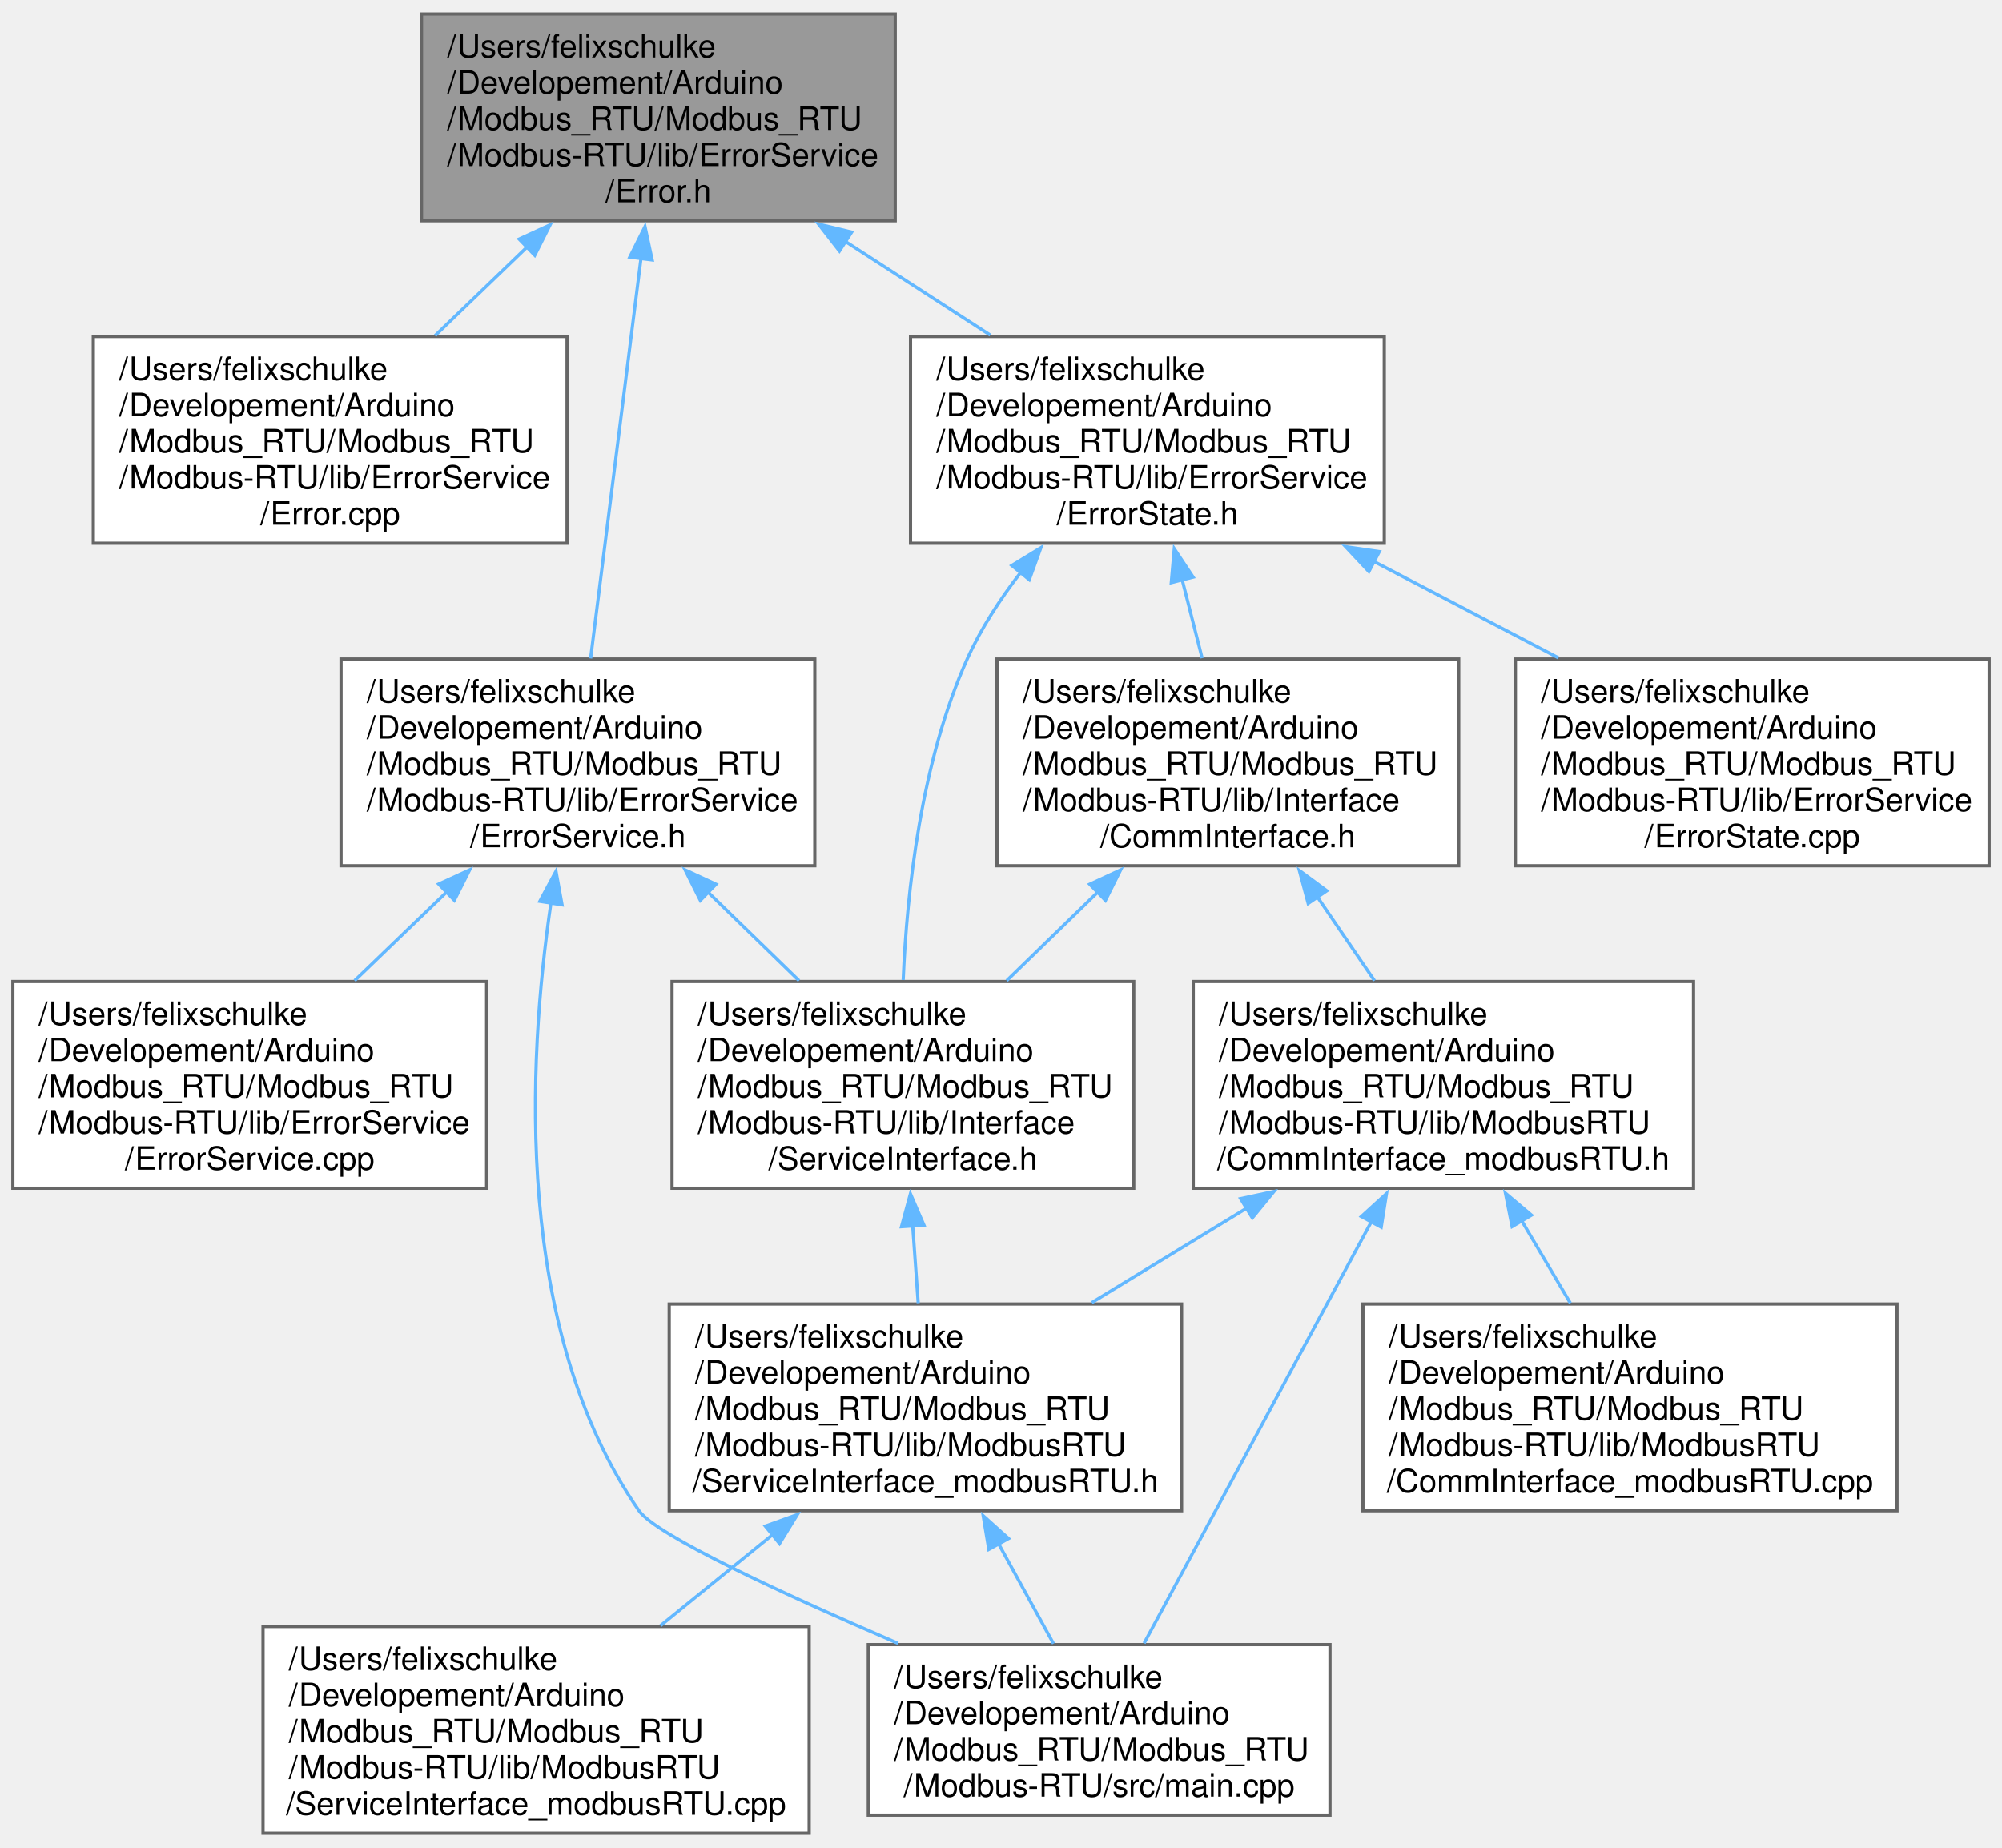
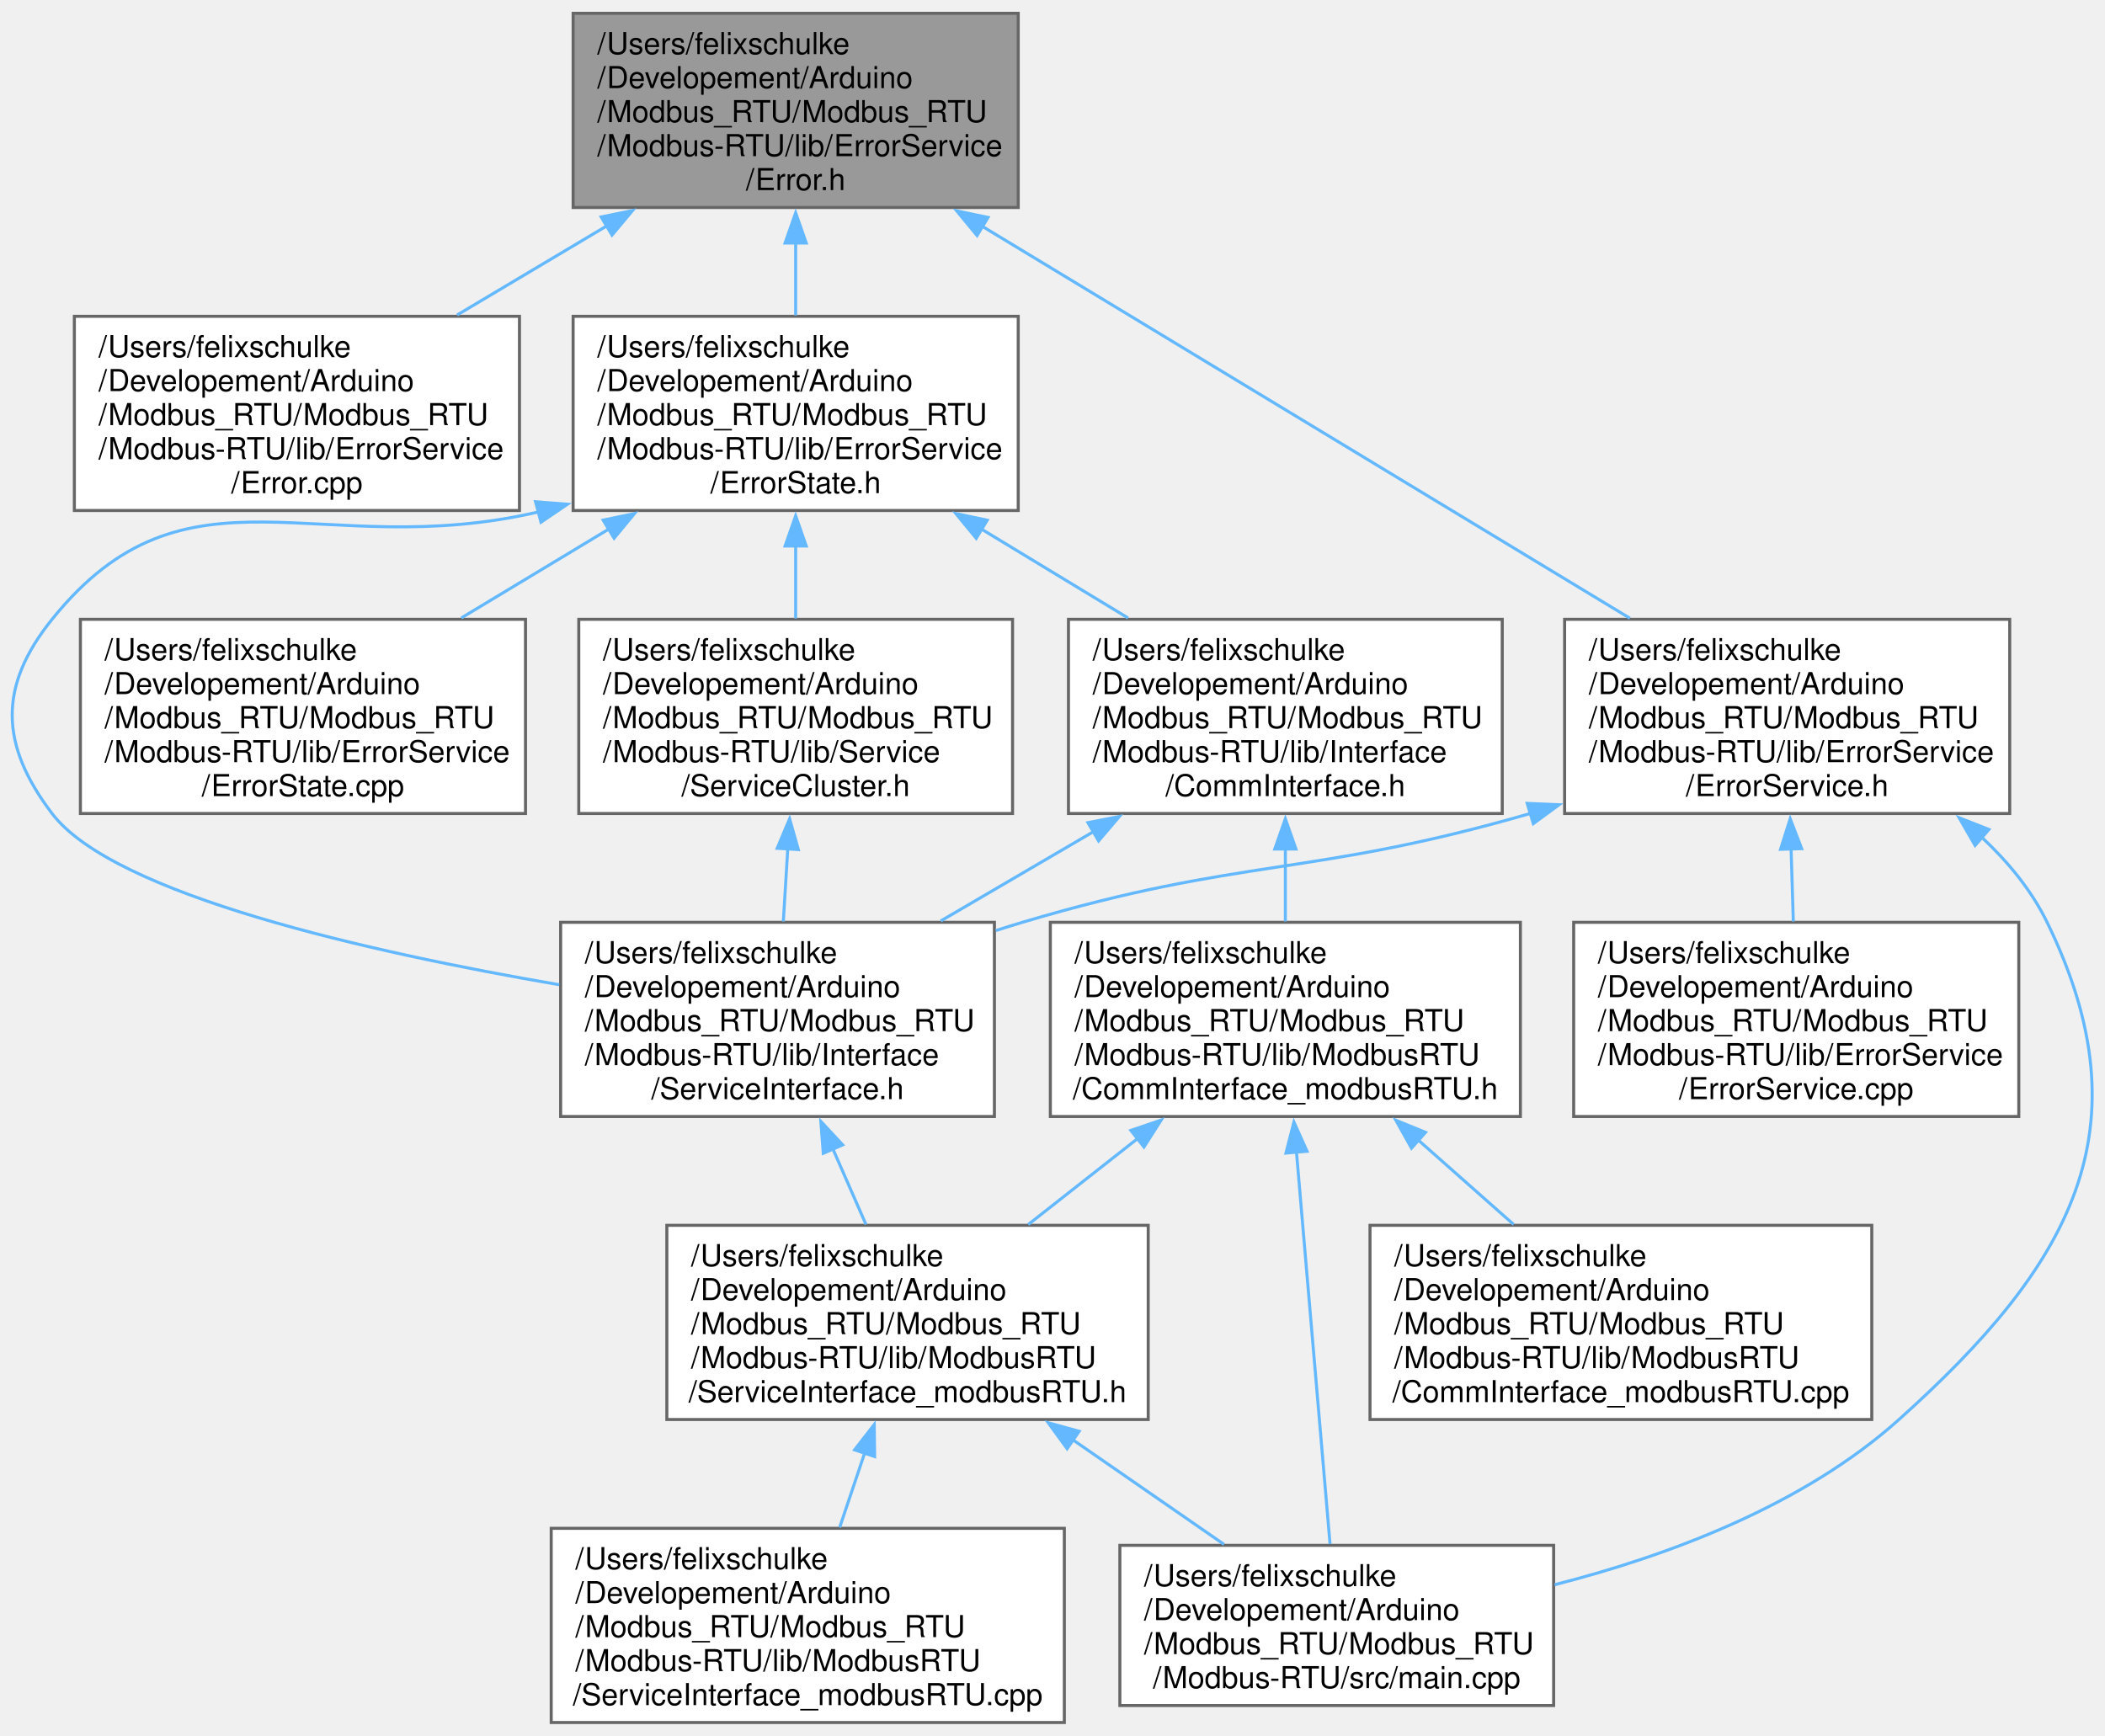
- <svg xmlns="http://www.w3.org/2000/svg" xmlns:xlink="http://www.w3.org/1999/xlink" width="622pt" height="574pt" viewBox="0.00 0.00 622.25 573.50">
+ <svg xmlns="http://www.w3.org/2000/svg" xmlns:xlink="http://www.w3.org/1999/xlink" width="696pt" height="574pt" viewBox="0.00 0.00 696.37 573.50">
  <g id="graph0" class="graph" transform="scale(1 1) rotate(0) translate(4 569.5)">
    <g id="Node000001" class="node">
      <g id="a_Node000001">
        <a xlink:title=" ">
-           <polygon fill="#999999" stroke="#666666" points="274.25,-565.5 127,-565.5 127,-501.25 274.25,-501.25 274.25,-565.5" />
-           <text text-anchor="start" x="135" y="-552" font-family="Helvetica,sans-Serif" font-size="10.00">/Users/felixschulke</text>
-           <text text-anchor="start" x="135" y="-540.75" font-family="Helvetica,sans-Serif" font-size="10.00">/Developement/Arduino</text>
-           <text text-anchor="start" x="135" y="-529.5" font-family="Helvetica,sans-Serif" font-size="10.00">/Modbus_RTU/Modbus_RTU</text>
-           <text text-anchor="start" x="135" y="-518.25" font-family="Helvetica,sans-Serif" font-size="10.00">/Modbus-RTU/lib/ErrorService</text>
-           <text text-anchor="middle" x="200.62" y="-507" font-family="Helvetica,sans-Serif" font-size="10.00">/Error.h</text>
+           <polygon fill="#999999" stroke="#666666" points="332.85,-565.5 185.6,-565.5 185.6,-501.25 332.85,-501.25 332.85,-565.5" />
+           <text text-anchor="start" x="193.6" y="-552" font-family="Helvetica,sans-Serif" font-size="10.00">/Users/felixschulke</text>
+           <text text-anchor="start" x="193.6" y="-540.75" font-family="Helvetica,sans-Serif" font-size="10.00">/Developement/Arduino</text>
+           <text text-anchor="start" x="193.6" y="-529.5" font-family="Helvetica,sans-Serif" font-size="10.00">/Modbus_RTU/Modbus_RTU</text>
+           <text text-anchor="start" x="193.6" y="-518.25" font-family="Helvetica,sans-Serif" font-size="10.00">/Modbus-RTU/lib/ErrorService</text>
+           <text text-anchor="middle" x="259.22" y="-507" font-family="Helvetica,sans-Serif" font-size="10.00">/Error.h</text>
        </a>
      </g>
    </g>
    <g id="Node000002" class="node">
      <g id="a_Node000002">
        <a xlink:href="_error_8cpp.html" target="_top" xlink:title=" ">
-           <polygon fill="white" stroke="#666666" points="172.25,-465.25 25,-465.25 25,-401 172.25,-401 172.25,-465.25" />
-           <text text-anchor="start" x="33" y="-451.75" font-family="Helvetica,sans-Serif" font-size="10.00">/Users/felixschulke</text>
-           <text text-anchor="start" x="33" y="-440.5" font-family="Helvetica,sans-Serif" font-size="10.00">/Developement/Arduino</text>
-           <text text-anchor="start" x="33" y="-429.25" font-family="Helvetica,sans-Serif" font-size="10.00">/Modbus_RTU/Modbus_RTU</text>
-           <text text-anchor="start" x="33" y="-418" font-family="Helvetica,sans-Serif" font-size="10.00">/Modbus-RTU/lib/ErrorService</text>
-           <text text-anchor="middle" x="98.62" y="-406.75" font-family="Helvetica,sans-Serif" font-size="10.00">/Error.cpp</text>
+           <polygon fill="white" stroke="#666666" points="167.85,-465.25 20.6,-465.25 20.6,-401 167.85,-401 167.85,-465.25" />
+           <text text-anchor="start" x="28.6" y="-451.75" font-family="Helvetica,sans-Serif" font-size="10.00">/Users/felixschulke</text>
+           <text text-anchor="start" x="28.6" y="-440.5" font-family="Helvetica,sans-Serif" font-size="10.00">/Developement/Arduino</text>
+           <text text-anchor="start" x="28.6" y="-429.25" font-family="Helvetica,sans-Serif" font-size="10.00">/Modbus_RTU/Modbus_RTU</text>
+           <text text-anchor="start" x="28.6" y="-418" font-family="Helvetica,sans-Serif" font-size="10.00">/Modbus-RTU/lib/ErrorService</text>
+           <text text-anchor="middle" x="94.22" y="-406.75" font-family="Helvetica,sans-Serif" font-size="10.00">/Error.cpp</text>
        </a>
      </g>
    </g>
    <g id="edge1_Node000001_Node000002" class="edge">
      <g id="a_edge1_Node000001_Node000002">
        <a xlink:title=" ">
-           <path fill="none" stroke="#63b8ff" d="M159.87,-493.12C150.35,-483.95 140.33,-474.3 131.22,-465.52" />
-           <polygon fill="#63b8ff" stroke="#63b8ff" points="157.35,-495.55 166.98,-499.97 162.21,-490.51 157.35,-495.55" />
+           <path fill="none" stroke="#63b8ff" d="M197.06,-495.36C180.65,-485.59 163.1,-475.14 147.23,-465.69" />
+           <polygon fill="#63b8ff" stroke="#63b8ff" points="194.88,-498.13 205.26,-500.24 198.46,-492.12 194.88,-498.13" />
        </a>
      </g>
    </g>
    <g id="Node000003" class="node">
      <g id="a_Node000003">
        <a xlink:href="_error_service_8h.html" target="_top" xlink:title=" ">
-           <polygon fill="white" stroke="#666666" points="249.25,-365 102,-365 102,-300.75 249.25,-300.75 249.25,-365" />
-           <text text-anchor="start" x="110" y="-351.5" font-family="Helvetica,sans-Serif" font-size="10.00">/Users/felixschulke</text>
-           <text text-anchor="start" x="110" y="-340.25" font-family="Helvetica,sans-Serif" font-size="10.00">/Developement/Arduino</text>
-           <text text-anchor="start" x="110" y="-329" font-family="Helvetica,sans-Serif" font-size="10.00">/Modbus_RTU/Modbus_RTU</text>
-           <text text-anchor="start" x="110" y="-317.75" font-family="Helvetica,sans-Serif" font-size="10.00">/Modbus-RTU/lib/ErrorService</text>
-           <text text-anchor="middle" x="175.62" y="-306.5" font-family="Helvetica,sans-Serif" font-size="10.00">/ErrorService.h</text>
+           <polygon fill="white" stroke="#666666" points="660.85,-365 513.6,-365 513.6,-300.75 660.85,-300.75 660.85,-365" />
+           <text text-anchor="start" x="521.6" y="-351.5" font-family="Helvetica,sans-Serif" font-size="10.00">/Users/felixschulke</text>
+           <text text-anchor="start" x="521.6" y="-340.25" font-family="Helvetica,sans-Serif" font-size="10.00">/Developement/Arduino</text>
+           <text text-anchor="start" x="521.6" y="-329" font-family="Helvetica,sans-Serif" font-size="10.00">/Modbus_RTU/Modbus_RTU</text>
+           <text text-anchor="start" x="521.6" y="-317.75" font-family="Helvetica,sans-Serif" font-size="10.00">/Modbus-RTU/lib/ErrorService</text>
+           <text text-anchor="middle" x="587.22" y="-306.5" font-family="Helvetica,sans-Serif" font-size="10.00">/ErrorService.h</text>
        </a>
      </g>
    </g>
    <g id="edge2_Node000001_Node000003" class="edge">
      <g id="a_edge2_Node000001_Node000003">
        <a xlink:title=" ">
-           <path fill="none" stroke="#63b8ff" d="M195.27,-489.87C190.56,-452.44 183.8,-398.81 179.57,-365.18" />
-           <polygon fill="#63b8ff" stroke="#63b8ff" points="191.75,-489.94 196.47,-499.42 198.7,-489.06 191.75,-489.94" />
+           <path fill="none" stroke="#63b8ff" d="M320.84,-495.09C382.71,-457.64 477,-400.58 535.22,-365.34" />
+           <polygon fill="#63b8ff" stroke="#63b8ff" points="319.23,-491.97 312.49,-500.14 322.86,-497.96 319.23,-491.97" />
        </a>
      </g>
    </g>
    <g id="Node000009" class="node">
      <g id="a_Node000009">
        <a xlink:href="_error_state_8h.html" target="_top" xlink:title=" ">
-           <polygon fill="white" stroke="#666666" points="426.25,-465.25 279,-465.25 279,-401 426.25,-401 426.25,-465.25" />
-           <text text-anchor="start" x="287" y="-451.75" font-family="Helvetica,sans-Serif" font-size="10.00">/Users/felixschulke</text>
-           <text text-anchor="start" x="287" y="-440.5" font-family="Helvetica,sans-Serif" font-size="10.00">/Developement/Arduino</text>
-           <text text-anchor="start" x="287" y="-429.25" font-family="Helvetica,sans-Serif" font-size="10.00">/Modbus_RTU/Modbus_RTU</text>
-           <text text-anchor="start" x="287" y="-418" font-family="Helvetica,sans-Serif" font-size="10.00">/Modbus-RTU/lib/ErrorService</text>
-           <text text-anchor="middle" x="352.62" y="-406.75" font-family="Helvetica,sans-Serif" font-size="10.00">/ErrorState.h</text>
+           <polygon fill="white" stroke="#666666" points="332.85,-465.25 185.6,-465.25 185.6,-401 332.85,-401 332.85,-465.25" />
+           <text text-anchor="start" x="193.6" y="-451.75" font-family="Helvetica,sans-Serif" font-size="10.00">/Users/felixschulke</text>
+           <text text-anchor="start" x="193.6" y="-440.5" font-family="Helvetica,sans-Serif" font-size="10.00">/Developement/Arduino</text>
+           <text text-anchor="start" x="193.6" y="-429.25" font-family="Helvetica,sans-Serif" font-size="10.00">/Modbus_RTU/Modbus_RTU</text>
+           <text text-anchor="start" x="193.6" y="-418" font-family="Helvetica,sans-Serif" font-size="10.00">/Modbus-RTU/lib/ErrorService</text>
+           <text text-anchor="middle" x="259.22" y="-406.75" font-family="Helvetica,sans-Serif" font-size="10.00">/ErrorState.h</text>
        </a>
      </g>
    </g>
    <g id="edge9_Node000001_Node000009" class="edge">
      <g id="a_edge9_Node000001_Node000009">
        <a xlink:title=" ">
-           <path fill="none" stroke="#63b8ff" d="M258.74,-494.81C273.61,-485.2 289.44,-474.96 303.79,-465.69" />
-           <polygon fill="#63b8ff" stroke="#63b8ff" points="256.91,-491.83 250.41,-500.2 260.71,-497.71 256.91,-491.83" />
+           <path fill="none" stroke="#63b8ff" d="M259.22,-489.76C259.22,-481.62 259.22,-473.23 259.22,-465.52" />
+           <polygon fill="#63b8ff" stroke="#63b8ff" points="255.72,-489.5 259.22,-499.5 262.72,-489.5 255.72,-489.5" />
        </a>
      </g>
    </g>
    <g id="Node000004" class="node">
      <g id="a_Node000004">
        <a xlink:href="_error_service_8cpp.html" target="_top" xlink:title=" ">
-           <polygon fill="white" stroke="#666666" points="147.25,-264.75 0,-264.75 0,-200.5 147.25,-200.5 147.25,-264.75" />
-           <text text-anchor="start" x="8" y="-251.25" font-family="Helvetica,sans-Serif" font-size="10.00">/Users/felixschulke</text>
-           <text text-anchor="start" x="8" y="-240" font-family="Helvetica,sans-Serif" font-size="10.00">/Developement/Arduino</text>
-           <text text-anchor="start" x="8" y="-228.75" font-family="Helvetica,sans-Serif" font-size="10.00">/Modbus_RTU/Modbus_RTU</text>
-           <text text-anchor="start" x="8" y="-217.5" font-family="Helvetica,sans-Serif" font-size="10.00">/Modbus-RTU/lib/ErrorService</text>
-           <text text-anchor="middle" x="73.62" y="-206.25" font-family="Helvetica,sans-Serif" font-size="10.00">/ErrorService.cpp</text>
+           <polygon fill="white" stroke="#666666" points="663.85,-264.75 516.6,-264.75 516.6,-200.5 663.85,-200.5 663.85,-264.75" />
+           <text text-anchor="start" x="524.6" y="-251.25" font-family="Helvetica,sans-Serif" font-size="10.00">/Users/felixschulke</text>
+           <text text-anchor="start" x="524.6" y="-240" font-family="Helvetica,sans-Serif" font-size="10.00">/Developement/Arduino</text>
+           <text text-anchor="start" x="524.6" y="-228.75" font-family="Helvetica,sans-Serif" font-size="10.00">/Modbus_RTU/Modbus_RTU</text>
+           <text text-anchor="start" x="524.6" y="-217.5" font-family="Helvetica,sans-Serif" font-size="10.00">/Modbus-RTU/lib/ErrorService</text>
+           <text text-anchor="middle" x="590.22" y="-206.25" font-family="Helvetica,sans-Serif" font-size="10.00">/ErrorService.cpp</text>
        </a>
      </g>
    </g>
    <g id="edge3_Node000003_Node000004" class="edge">
      <g id="a_edge3_Node000003_Node000004">
        <a xlink:title=" ">
-           <path fill="none" stroke="#63b8ff" d="M134.87,-292.62C125.35,-283.45 115.33,-273.8 106.22,-265.02" />
-           <polygon fill="#63b8ff" stroke="#63b8ff" points="132.35,-295.05 141.98,-299.47 137.21,-290.01 132.35,-295.05" />
+           <path fill="none" stroke="#63b8ff" d="M588.52,-289.26C588.77,-281.12 589.03,-272.73 589.26,-265.02" />
+           <polygon fill="#63b8ff" stroke="#63b8ff" points="585.03,-288.9 588.23,-299.01 592.03,-289.12 585.03,-288.9" />
        </a>
      </g>
    </g>
    <g id="Node000005" class="node">
      <g id="a_Node000005">
        <a xlink:href="_service_interface_8h.html" target="_top" xlink:title=" ">
-           <polygon fill="white" stroke="#666666" points="348.38,-264.75 204.88,-264.75 204.88,-200.5 348.38,-200.5 348.38,-264.75" />
-           <text text-anchor="start" x="212.88" y="-251.25" font-family="Helvetica,sans-Serif" font-size="10.00">/Users/felixschulke</text>
-           <text text-anchor="start" x="212.88" y="-240" font-family="Helvetica,sans-Serif" font-size="10.00">/Developement/Arduino</text>
-           <text text-anchor="start" x="212.88" y="-228.75" font-family="Helvetica,sans-Serif" font-size="10.00">/Modbus_RTU/Modbus_RTU</text>
-           <text text-anchor="start" x="212.88" y="-217.5" font-family="Helvetica,sans-Serif" font-size="10.00">/Modbus-RTU/lib/Interface</text>
-           <text text-anchor="middle" x="276.62" y="-206.25" font-family="Helvetica,sans-Serif" font-size="10.00">/ServiceInterface.h</text>
+           <polygon fill="white" stroke="#666666" points="324.97,-264.75 181.47,-264.75 181.47,-200.5 324.97,-200.5 324.97,-264.75" />
+           <text text-anchor="start" x="189.47" y="-251.25" font-family="Helvetica,sans-Serif" font-size="10.00">/Users/felixschulke</text>
+           <text text-anchor="start" x="189.47" y="-240" font-family="Helvetica,sans-Serif" font-size="10.00">/Developement/Arduino</text>
+           <text text-anchor="start" x="189.47" y="-228.75" font-family="Helvetica,sans-Serif" font-size="10.00">/Modbus_RTU/Modbus_RTU</text>
+           <text text-anchor="start" x="189.47" y="-217.5" font-family="Helvetica,sans-Serif" font-size="10.00">/Modbus-RTU/lib/Interface</text>
+           <text text-anchor="middle" x="253.22" y="-206.25" font-family="Helvetica,sans-Serif" font-size="10.00">/ServiceInterface.h</text>
        </a>
      </g>
    </g>
    <g id="edge4_Node000003_Node000005" class="edge">
      <g id="a_edge4_Node000003_Node000005">
        <a xlink:title=" ">
-           <path fill="none" stroke="#63b8ff" d="M215.98,-292.62C225.41,-283.45 235.33,-273.8 244.35,-265.02" />
-           <polygon fill="#63b8ff" stroke="#63b8ff" points="213.67,-289.98 208.94,-299.46 218.55,-295 213.67,-289.98" />
+           <path fill="none" stroke="#63b8ff" d="M502.56,-300.85C502.45,-300.82 502.34,-300.78 502.22,-300.75 428.86,-279.57 407.42,-286.51 334.22,-264.75 331.34,-263.89 328.4,-262.98 325.45,-262.02" />
+           <polygon fill="#63b8ff" stroke="#63b8ff" points="501.22,-304.1 511.8,-303.66 503.25,-297.4 501.22,-304.1" />
        </a>
      </g>
    </g>
    <g id="Node000008" class="node">
      <g id="a_Node000008">
        <a xlink:href="main_8cpp.html" target="_top" xlink:title="This main is an example-implementation of a simple modbus-messenger to demonstrate the usage of a lay...">
-           <polygon fill="white" stroke="#666666" points="409.38,-58.62 265.88,-58.62 265.88,-5.62 409.38,-5.62 409.38,-58.62" />
-           <text text-anchor="start" x="273.88" y="-45.12" font-family="Helvetica,sans-Serif" font-size="10.00">/Users/felixschulke</text>
-           <text text-anchor="start" x="273.88" y="-33.88" font-family="Helvetica,sans-Serif" font-size="10.00">/Developement/Arduino</text>
-           <text text-anchor="start" x="273.88" y="-22.62" font-family="Helvetica,sans-Serif" font-size="10.00">/Modbus_RTU/Modbus_RTU</text>
-           <text text-anchor="middle" x="337.62" y="-11.38" font-family="Helvetica,sans-Serif" font-size="10.00">/Modbus-RTU/src/main.cpp</text>
+           <polygon fill="white" stroke="#666666" points="509.97,-58.62 366.47,-58.62 366.47,-5.62 509.97,-5.62 509.97,-58.62" />
+           <text text-anchor="start" x="374.47" y="-45.12" font-family="Helvetica,sans-Serif" font-size="10.00">/Users/felixschulke</text>
+           <text text-anchor="start" x="374.47" y="-33.88" font-family="Helvetica,sans-Serif" font-size="10.00">/Developement/Arduino</text>
+           <text text-anchor="start" x="374.47" y="-22.62" font-family="Helvetica,sans-Serif" font-size="10.00">/Modbus_RTU/Modbus_RTU</text>
+           <text text-anchor="middle" x="438.22" y="-11.38" font-family="Helvetica,sans-Serif" font-size="10.00">/Modbus-RTU/src/main.cpp</text>
        </a>
      </g>
    </g>
    <g id="edge8_Node000003_Node000008" class="edge">
      <g id="a_edge8_Node000003_Node000008">
        <a xlink:title=" ">
-           <path fill="none" stroke="#63b8ff" d="M167.24,-289.17C159.91,-239.22 155.75,-156.25 194.62,-100.25 199.88,-92.67 239.09,-74.53 275.12,-59.01" />
-           <polygon fill="#63b8ff" stroke="#63b8ff" points="163.78,-289.69 168.8,-299.02 170.69,-288.6 163.78,-289.69" />
+           <path fill="none" stroke="#63b8ff" d="M651.6,-292.89C660.34,-284.72 668.06,-275.33 673.22,-264.75 706.68,-196.19 681.01,-151.19 624.22,-100.25 592.54,-71.82 547.91,-55.18 510.31,-45.59" />
+           <polygon fill="#63b8ff" stroke="#63b8ff" points="649.4,-290.17 644.11,-299.35 653.97,-295.47 649.4,-290.17" />
        </a>
      </g>
    </g>
    <g id="Node000006" class="node">
      <g id="a_Node000006">
        <a xlink:href="_service_interface__modbus_r_t_u_8h.html" target="_top" xlink:title=" ">
-           <polygon fill="white" stroke="#666666" points="363.25,-164.5 204,-164.5 204,-100.25 363.25,-100.25 363.25,-164.5" />
-           <text text-anchor="start" x="212" y="-151" font-family="Helvetica,sans-Serif" font-size="10.00">/Users/felixschulke</text>
-           <text text-anchor="start" x="212" y="-139.75" font-family="Helvetica,sans-Serif" font-size="10.00">/Developement/Arduino</text>
-           <text text-anchor="start" x="212" y="-128.5" font-family="Helvetica,sans-Serif" font-size="10.00">/Modbus_RTU/Modbus_RTU</text>
-           <text text-anchor="start" x="212" y="-117.25" font-family="Helvetica,sans-Serif" font-size="10.00">/Modbus-RTU/lib/ModbusRTU</text>
-           <text text-anchor="middle" x="283.62" y="-106" font-family="Helvetica,sans-Serif" font-size="10.00">/ServiceInterface_modbusRTU.h</text>
+           <polygon fill="white" stroke="#666666" points="375.85,-164.5 216.6,-164.5 216.6,-100.25 375.85,-100.25 375.85,-164.5" />
+           <text text-anchor="start" x="224.6" y="-151" font-family="Helvetica,sans-Serif" font-size="10.00">/Users/felixschulke</text>
+           <text text-anchor="start" x="224.6" y="-139.75" font-family="Helvetica,sans-Serif" font-size="10.00">/Developement/Arduino</text>
+           <text text-anchor="start" x="224.6" y="-128.5" font-family="Helvetica,sans-Serif" font-size="10.00">/Modbus_RTU/Modbus_RTU</text>
+           <text text-anchor="start" x="224.6" y="-117.25" font-family="Helvetica,sans-Serif" font-size="10.00">/Modbus-RTU/lib/ModbusRTU</text>
+           <text text-anchor="middle" x="296.22" y="-106" font-family="Helvetica,sans-Serif" font-size="10.00">/ServiceInterface_modbusRTU.h</text>
        </a>
      </g>
    </g>
    <g id="edge5_Node000005_Node000006" class="edge">
      <g id="a_edge5_Node000005_Node000006">
        <a xlink:title=" ">
-           <path fill="none" stroke="#63b8ff" d="M279.66,-189.01C280.24,-180.87 280.84,-172.48 281.39,-164.77" />
-           <polygon fill="#63b8ff" stroke="#63b8ff" points="276.19,-188.53 278.97,-198.76 283.17,-189.03 276.19,-188.53" />
+           <path fill="none" stroke="#63b8ff" d="M271.5,-189.85C275.18,-181.45 278.99,-172.75 282.48,-164.77" />
+           <polygon fill="#63b8ff" stroke="#63b8ff" points="268.36,-188.32 267.55,-198.88 274.77,-191.12 268.36,-188.32" />
        </a>
      </g>
    </g>
    <g id="Node000007" class="node">
      <g id="a_Node000007">
        <a xlink:href="_service_interface__modbus_r_t_u_8cpp.html" target="_top" xlink:title=" ">
-           <polygon fill="white" stroke="#666666" points="247.5,-64.25 77.75,-64.25 77.75,0 247.5,0 247.5,-64.25" />
-           <text text-anchor="start" x="85.75" y="-50.75" font-family="Helvetica,sans-Serif" font-size="10.00">/Users/felixschulke</text>
-           <text text-anchor="start" x="85.75" y="-39.5" font-family="Helvetica,sans-Serif" font-size="10.00">/Developement/Arduino</text>
-           <text text-anchor="start" x="85.75" y="-28.25" font-family="Helvetica,sans-Serif" font-size="10.00">/Modbus_RTU/Modbus_RTU</text>
-           <text text-anchor="start" x="85.75" y="-17" font-family="Helvetica,sans-Serif" font-size="10.00">/Modbus-RTU/lib/ModbusRTU</text>
-           <text text-anchor="middle" x="162.62" y="-5.75" font-family="Helvetica,sans-Serif" font-size="10.00">/ServiceInterface_modbusRTU.cpp</text>
+           <polygon fill="white" stroke="#666666" points="348.1,-64.25 178.35,-64.25 178.35,0 348.1,0 348.1,-64.25" />
+           <text text-anchor="start" x="186.35" y="-50.75" font-family="Helvetica,sans-Serif" font-size="10.00">/Users/felixschulke</text>
+           <text text-anchor="start" x="186.35" y="-39.5" font-family="Helvetica,sans-Serif" font-size="10.00">/Developement/Arduino</text>
+           <text text-anchor="start" x="186.35" y="-28.25" font-family="Helvetica,sans-Serif" font-size="10.00">/Modbus_RTU/Modbus_RTU</text>
+           <text text-anchor="start" x="186.35" y="-17" font-family="Helvetica,sans-Serif" font-size="10.00">/Modbus-RTU/lib/ModbusRTU</text>
+           <text text-anchor="middle" x="263.22" y="-5.75" font-family="Helvetica,sans-Serif" font-size="10.00">/ServiceInterface_modbusRTU.cpp</text>
        </a>
      </g>
    </g>
    <g id="edge6_Node000006_Node000007" class="edge">
      <g id="a_edge6_Node000006_Node000007">
        <a xlink:title=" ">
-           <path fill="none" stroke="#63b8ff" d="M236.3,-92.95C224.7,-83.53 212.43,-73.56 201.29,-64.52" />
-           <polygon fill="#63b8ff" stroke="#63b8ff" points="233.86,-95.48 243.83,-99.06 238.28,-90.04 233.86,-95.48" />
+           <path fill="none" stroke="#63b8ff" d="M282.1,-89.32C279.31,-81.01 276.42,-72.41 273.77,-64.52" />
+           <polygon fill="#63b8ff" stroke="#63b8ff" points="278.71,-90.22 285.21,-98.58 285.34,-87.99 278.71,-90.22" />
        </a>
      </g>
    </g>
    <g id="edge7_Node000006_Node000008" class="edge">
      <g id="a_edge7_Node000006_Node000008">
        <a xlink:title=" ">
-           <path fill="none" stroke="#63b8ff" d="M306.31,-90.1C312.12,-79.53 318.2,-68.47 323.44,-58.93" />
-           <polygon fill="#63b8ff" stroke="#63b8ff" points="303.34,-88.24 301.59,-98.69 309.47,-91.61 303.34,-88.24" />
+           <path fill="none" stroke="#63b8ff" d="M350.71,-93.68C367.49,-82.06 385.58,-69.55 400.93,-58.93" />
+           <polygon fill="#63b8ff" stroke="#63b8ff" points="349.02,-90.59 342.79,-99.16 353,-96.35 349.02,-90.59" />
        </a>
      </g>
    </g>
    <g id="edge17_Node000009_Node000005" class="edge">
      <g id="a_edge17_Node000009_Node000005">
        <a xlink:title=" ">
-           <path fill="none" stroke="#63b8ff" d="M313.32,-392.03C306.85,-383.64 300.88,-374.45 296.62,-365 282.22,-333.03 277.87,-292.71 276.72,-265.22" />
-           <polygon fill="#63b8ff" stroke="#63b8ff" points="310.48,-394.09 319.52,-399.62 315.91,-389.66 310.48,-394.09" />
+           <path fill="none" stroke="#63b8ff" d="M174.23,-400.55C101.42,-383.55 57.8,-420.42 13.22,-365 -4.67,-342.75 -4.04,-323.5 13.22,-300.75 33.59,-273.91 118.01,-254.88 181,-244.1" />
+           <polygon fill="#63b8ff" stroke="#63b8ff" points="173.17,-403.89 183.73,-403.08 174.97,-397.13 173.17,-403.89" />
        </a>
      </g>
    </g>
    <g id="Node000010" class="node">
      <g id="a_Node000010">
        <a xlink:href="_error_state_8cpp.html" target="_top" xlink:title=" ">
-           <polygon fill="white" stroke="#666666" points="614.25,-365 467,-365 467,-300.75 614.25,-300.75 614.25,-365" />
-           <text text-anchor="start" x="475" y="-351.5" font-family="Helvetica,sans-Serif" font-size="10.00">/Users/felixschulke</text>
-           <text text-anchor="start" x="475" y="-340.25" font-family="Helvetica,sans-Serif" font-size="10.00">/Developement/Arduino</text>
-           <text text-anchor="start" x="475" y="-329" font-family="Helvetica,sans-Serif" font-size="10.00">/Modbus_RTU/Modbus_RTU</text>
-           <text text-anchor="start" x="475" y="-317.75" font-family="Helvetica,sans-Serif" font-size="10.00">/Modbus-RTU/lib/ErrorService</text>
-           <text text-anchor="middle" x="540.62" y="-306.5" font-family="Helvetica,sans-Serif" font-size="10.00">/ErrorState.cpp</text>
+           <polygon fill="white" stroke="#666666" points="169.85,-365 22.6,-365 22.6,-300.75 169.85,-300.75 169.85,-365" />
+           <text text-anchor="start" x="30.6" y="-351.5" font-family="Helvetica,sans-Serif" font-size="10.00">/Users/felixschulke</text>
+           <text text-anchor="start" x="30.6" y="-340.25" font-family="Helvetica,sans-Serif" font-size="10.00">/Developement/Arduino</text>
+           <text text-anchor="start" x="30.6" y="-329" font-family="Helvetica,sans-Serif" font-size="10.00">/Modbus_RTU/Modbus_RTU</text>
+           <text text-anchor="start" x="30.6" y="-317.75" font-family="Helvetica,sans-Serif" font-size="10.00">/Modbus-RTU/lib/ErrorService</text>
+           <text text-anchor="middle" x="96.22" y="-306.5" font-family="Helvetica,sans-Serif" font-size="10.00">/ErrorState.cpp</text>
        </a>
      </g>
    </g>
    <g id="edge10_Node000009_Node000010" class="edge">
      <g id="a_edge10_Node000009_Node000010">
        <a xlink:title=" ">
-           <path fill="none" stroke="#63b8ff" d="M422.92,-395.39C441.82,-385.51 462.09,-374.92 480.38,-365.36" />
-           <polygon fill="#63b8ff" stroke="#63b8ff" points="421.47,-392.2 414.23,-399.93 424.71,-398.4 421.47,-392.2" />
+           <path fill="none" stroke="#63b8ff" d="M197.36,-394.83C181.28,-385.14 164.12,-374.8 148.59,-365.44" />
+           <polygon fill="#63b8ff" stroke="#63b8ff" points="195.53,-397.82 205.9,-399.99 199.15,-391.83 195.53,-397.82" />
        </a>
      </g>
    </g>
    <g id="Node000011" class="node">
      <g id="a_Node000011">
        <a xlink:href="_comm_interface_8h.html" target="_top" xlink:title=" ">
-           <polygon fill="white" stroke="#666666" points="449.38,-365 305.88,-365 305.88,-300.75 449.38,-300.75 449.38,-365" />
-           <text text-anchor="start" x="313.88" y="-351.5" font-family="Helvetica,sans-Serif" font-size="10.00">/Users/felixschulke</text>
-           <text text-anchor="start" x="313.88" y="-340.25" font-family="Helvetica,sans-Serif" font-size="10.00">/Developement/Arduino</text>
-           <text text-anchor="start" x="313.88" y="-329" font-family="Helvetica,sans-Serif" font-size="10.00">/Modbus_RTU/Modbus_RTU</text>
-           <text text-anchor="start" x="313.88" y="-317.75" font-family="Helvetica,sans-Serif" font-size="10.00">/Modbus-RTU/lib/Interface</text>
-           <text text-anchor="middle" x="377.62" y="-306.5" font-family="Helvetica,sans-Serif" font-size="10.00">/CommInterface.h</text>
+           <polygon fill="white" stroke="#666666" points="492.97,-365 349.47,-365 349.47,-300.75 492.97,-300.75 492.97,-365" />
+           <text text-anchor="start" x="357.47" y="-351.5" font-family="Helvetica,sans-Serif" font-size="10.00">/Users/felixschulke</text>
+           <text text-anchor="start" x="357.47" y="-340.25" font-family="Helvetica,sans-Serif" font-size="10.00">/Developement/Arduino</text>
+           <text text-anchor="start" x="357.47" y="-329" font-family="Helvetica,sans-Serif" font-size="10.00">/Modbus_RTU/Modbus_RTU</text>
+           <text text-anchor="start" x="357.47" y="-317.75" font-family="Helvetica,sans-Serif" font-size="10.00">/Modbus-RTU/lib/Interface</text>
+           <text text-anchor="middle" x="421.22" y="-306.5" font-family="Helvetica,sans-Serif" font-size="10.00">/CommInterface.h</text>
        </a>
      </g>
    </g>
    <g id="edge11_Node000009_Node000011" class="edge">
      <g id="a_edge11_Node000009_Node000011">
        <a xlink:title=" ">
-           <path fill="none" stroke="#63b8ff" d="M363.4,-389.79C365.49,-381.56 367.65,-373.07 369.64,-365.27" />
-           <polygon fill="#63b8ff" stroke="#63b8ff" points="360.05,-388.75 360.98,-399.3 366.84,-390.47 360.05,-388.75" />
+           <path fill="none" stroke="#63b8ff" d="M320.71,-394.83C336.69,-385.14 353.74,-374.8 369.18,-365.44" />
+           <polygon fill="#63b8ff" stroke="#63b8ff" points="318.96,-391.8 312.22,-399.98 322.59,-397.79 318.96,-391.8" />
+         </a>
+       </g>
+     </g>
+     <g id="Node000014" class="node">
+       <g id="a_Node000014">
+         <a xlink:href="_service_cluster_8h.html" target="_top" xlink:title=" ">
+           <polygon fill="white" stroke="#666666" points="330.97,-365 187.47,-365 187.47,-300.75 330.97,-300.75 330.97,-365" />
+           <text text-anchor="start" x="195.47" y="-351.5" font-family="Helvetica,sans-Serif" font-size="10.00">/Users/felixschulke</text>
+           <text text-anchor="start" x="195.47" y="-340.25" font-family="Helvetica,sans-Serif" font-size="10.00">/Developement/Arduino</text>
+           <text text-anchor="start" x="195.47" y="-329" font-family="Helvetica,sans-Serif" font-size="10.00">/Modbus_RTU/Modbus_RTU</text>
+           <text text-anchor="start" x="195.47" y="-317.75" font-family="Helvetica,sans-Serif" font-size="10.00">/Modbus-RTU/lib/Service</text>
+           <text text-anchor="middle" x="259.22" y="-306.5" font-family="Helvetica,sans-Serif" font-size="10.00">/ServiceCluster.h</text>
+         </a>
+       </g>
+     </g>
+     <g id="edge18_Node000009_Node000014" class="edge">
+       <g id="a_edge18_Node000009_Node000014">
+         <a xlink:title=" ">
+           <path fill="none" stroke="#63b8ff" d="M259.22,-389.51C259.22,-381.37 259.22,-372.98 259.22,-365.27" />
+           <polygon fill="#63b8ff" stroke="#63b8ff" points="255.72,-389.25 259.22,-399.25 262.72,-389.25 255.72,-389.25" />
        </a>
      </g>
    </g>
    <g id="edge12_Node000011_Node000005" class="edge">
      <g id="a_edge12_Node000011_Node000005">
        <a xlink:title=" ">
-           <path fill="none" stroke="#63b8ff" d="M337.27,-292.62C327.84,-283.45 317.92,-273.8 308.9,-265.02" />
-           <polygon fill="#63b8ff" stroke="#63b8ff" points="334.7,-295 344.31,-299.46 339.58,-289.98 334.7,-295" />
+           <path fill="none" stroke="#63b8ff" d="M357.93,-294.86C341.22,-285.09 323.36,-274.64 307.2,-265.19" />
+           <polygon fill="#63b8ff" stroke="#63b8ff" points="355.9,-297.73 366.3,-299.75 359.43,-291.68 355.9,-297.73" />
        </a>
      </g>
    </g>
    <g id="Node000012" class="node">
      <g id="a_Node000012">
        <a xlink:href="_comm_interface__modbus_r_t_u_8h.html" target="_top" xlink:title=" ">
-           <polygon fill="white" stroke="#666666" points="522.38,-264.75 366.88,-264.75 366.88,-200.5 522.38,-200.5 522.38,-264.75" />
-           <text text-anchor="start" x="374.88" y="-251.25" font-family="Helvetica,sans-Serif" font-size="10.00">/Users/felixschulke</text>
-           <text text-anchor="start" x="374.88" y="-240" font-family="Helvetica,sans-Serif" font-size="10.00">/Developement/Arduino</text>
-           <text text-anchor="start" x="374.88" y="-228.75" font-family="Helvetica,sans-Serif" font-size="10.00">/Modbus_RTU/Modbus_RTU</text>
-           <text text-anchor="start" x="374.88" y="-217.5" font-family="Helvetica,sans-Serif" font-size="10.00">/Modbus-RTU/lib/ModbusRTU</text>
-           <text text-anchor="middle" x="444.62" y="-206.25" font-family="Helvetica,sans-Serif" font-size="10.00">/CommInterface_modbusRTU.h</text>
+           <polygon fill="white" stroke="#666666" points="498.97,-264.75 343.47,-264.75 343.47,-200.5 498.97,-200.5 498.97,-264.75" />
+           <text text-anchor="start" x="351.47" y="-251.25" font-family="Helvetica,sans-Serif" font-size="10.00">/Users/felixschulke</text>
+           <text text-anchor="start" x="351.47" y="-240" font-family="Helvetica,sans-Serif" font-size="10.00">/Developement/Arduino</text>
+           <text text-anchor="start" x="351.47" y="-228.75" font-family="Helvetica,sans-Serif" font-size="10.00">/Modbus_RTU/Modbus_RTU</text>
+           <text text-anchor="start" x="351.47" y="-217.5" font-family="Helvetica,sans-Serif" font-size="10.00">/Modbus-RTU/lib/ModbusRTU</text>
+           <text text-anchor="middle" x="421.22" y="-206.25" font-family="Helvetica,sans-Serif" font-size="10.00">/CommInterface_modbusRTU.h</text>
        </a>
      </g>
    </g>
    <g id="edge13_Node000011_Node000012" class="edge">
      <g id="a_edge13_Node000011_Node000012">
        <a xlink:title=" ">
-           <path fill="none" stroke="#63b8ff" d="M405.35,-291.22C411.31,-282.47 417.53,-273.35 423.21,-265.02" />
-           <polygon fill="#63b8ff" stroke="#63b8ff" points="402.6,-289.03 399.86,-299.27 408.39,-292.98 402.6,-289.03" />
+           <path fill="none" stroke="#63b8ff" d="M421.22,-289.26C421.22,-281.12 421.22,-272.73 421.22,-265.02" />
+           <polygon fill="#63b8ff" stroke="#63b8ff" points="417.72,-289 421.22,-299 424.72,-289 417.72,-289" />
        </a>
      </g>
    </g>
    <g id="edge15_Node000012_Node000006" class="edge">
      <g id="a_edge15_Node000012_Node000006">
        <a xlink:title=" ">
-           <path fill="none" stroke="#63b8ff" d="M383.52,-194.33C367.64,-184.64 350.69,-174.3 335.35,-164.94" />
-           <polygon fill="#63b8ff" stroke="#63b8ff" points="381.59,-197.26 391.95,-199.48 385.24,-191.28 381.59,-197.26" />
+           <path fill="none" stroke="#63b8ff" d="M372.34,-193.2C360.35,-183.78 347.67,-173.81 336.17,-164.77" />
+           <polygon fill="#63b8ff" stroke="#63b8ff" points="370.11,-195.9 380.14,-199.33 374.44,-190.4 370.11,-195.9" />
        </a>
      </g>
    </g>
    <g id="edge16_Node000012_Node000008" class="edge">
      <g id="a_edge16_Node000012_Node000008">
        <a xlink:title=" ">
-           <path fill="none" stroke="#63b8ff" d="M422.22,-190.06C400.92,-150.55 369.55,-92.35 351.6,-59.05" />
-           <polygon fill="#63b8ff" stroke="#63b8ff" points="419.13,-191.7 426.95,-198.84 425.29,-188.38 419.13,-191.7" />
+           <path fill="none" stroke="#63b8ff" d="M424.89,-188.79C428.27,-149.31 433.18,-92 436,-59.05" />
+           <polygon fill="#63b8ff" stroke="#63b8ff" points="421.41,-188.4 424.05,-198.66 428.39,-189 421.41,-188.4" />
        </a>
      </g>
    </g>
    <g id="Node000013" class="node">
      <g id="a_Node000013">
        <a xlink:href="_comm_interface__modbus_r_t_u_8cpp.html" target="_top" xlink:title=" ">
-           <polygon fill="white" stroke="#666666" points="585.62,-164.5 419.62,-164.5 419.62,-100.25 585.62,-100.25 585.62,-164.5" />
-           <text text-anchor="start" x="427.62" y="-151" font-family="Helvetica,sans-Serif" font-size="10.00">/Users/felixschulke</text>
-           <text text-anchor="start" x="427.62" y="-139.75" font-family="Helvetica,sans-Serif" font-size="10.00">/Developement/Arduino</text>
-           <text text-anchor="start" x="427.62" y="-128.5" font-family="Helvetica,sans-Serif" font-size="10.00">/Modbus_RTU/Modbus_RTU</text>
-           <text text-anchor="start" x="427.62" y="-117.25" font-family="Helvetica,sans-Serif" font-size="10.00">/Modbus-RTU/lib/ModbusRTU</text>
-           <text text-anchor="middle" x="502.62" y="-106" font-family="Helvetica,sans-Serif" font-size="10.00">/CommInterface_modbusRTU.cpp</text>
+           <polygon fill="white" stroke="#666666" points="615.22,-164.5 449.22,-164.5 449.22,-100.25 615.22,-100.25 615.22,-164.5" />
+           <text text-anchor="start" x="457.22" y="-151" font-family="Helvetica,sans-Serif" font-size="10.00">/Users/felixschulke</text>
+           <text text-anchor="start" x="457.22" y="-139.75" font-family="Helvetica,sans-Serif" font-size="10.00">/Developement/Arduino</text>
+           <text text-anchor="start" x="457.22" y="-128.5" font-family="Helvetica,sans-Serif" font-size="10.00">/Modbus_RTU/Modbus_RTU</text>
+           <text text-anchor="start" x="457.22" y="-117.25" font-family="Helvetica,sans-Serif" font-size="10.00">/Modbus-RTU/lib/ModbusRTU</text>
+           <text text-anchor="middle" x="532.22" y="-106" font-family="Helvetica,sans-Serif" font-size="10.00">/CommInterface_modbusRTU.cpp</text>
        </a>
      </g>
    </g>
    <g id="edge14_Node000012_Node000013" class="edge">
      <g id="a_edge14_Node000012_Node000013">
        <a xlink:title=" ">
-           <path fill="none" stroke="#63b8ff" d="M468.95,-190.41C474.02,-181.84 479.28,-172.93 484.09,-164.77" />
-           <polygon fill="#63b8ff" stroke="#63b8ff" points="465.98,-188.57 463.91,-198.96 472,-192.13 465.98,-188.57" />
+           <path fill="none" stroke="#63b8ff" d="M465.26,-192.64C475.72,-183.39 486.74,-173.64 496.75,-164.77" />
+           <polygon fill="#63b8ff" stroke="#63b8ff" points="462.95,-190.02 457.78,-199.26 467.59,-195.26 462.95,-190.02" />
+         </a>
+       </g>
+     </g>
+     <g id="edge19_Node000014_Node000005" class="edge">
+       <g id="a_edge19_Node000014_Node000005">
+         <a xlink:title=" ">
+           <path fill="none" stroke="#63b8ff" d="M256.62,-289.26C256.12,-281.12 255.61,-272.73 255.14,-265.02" />
+           <polygon fill="#63b8ff" stroke="#63b8ff" points="253.11,-289.24 257.22,-299.01 260.1,-288.81 253.11,-289.24" />
        </a>
      </g>
    </g>
  </g>
</svg>
